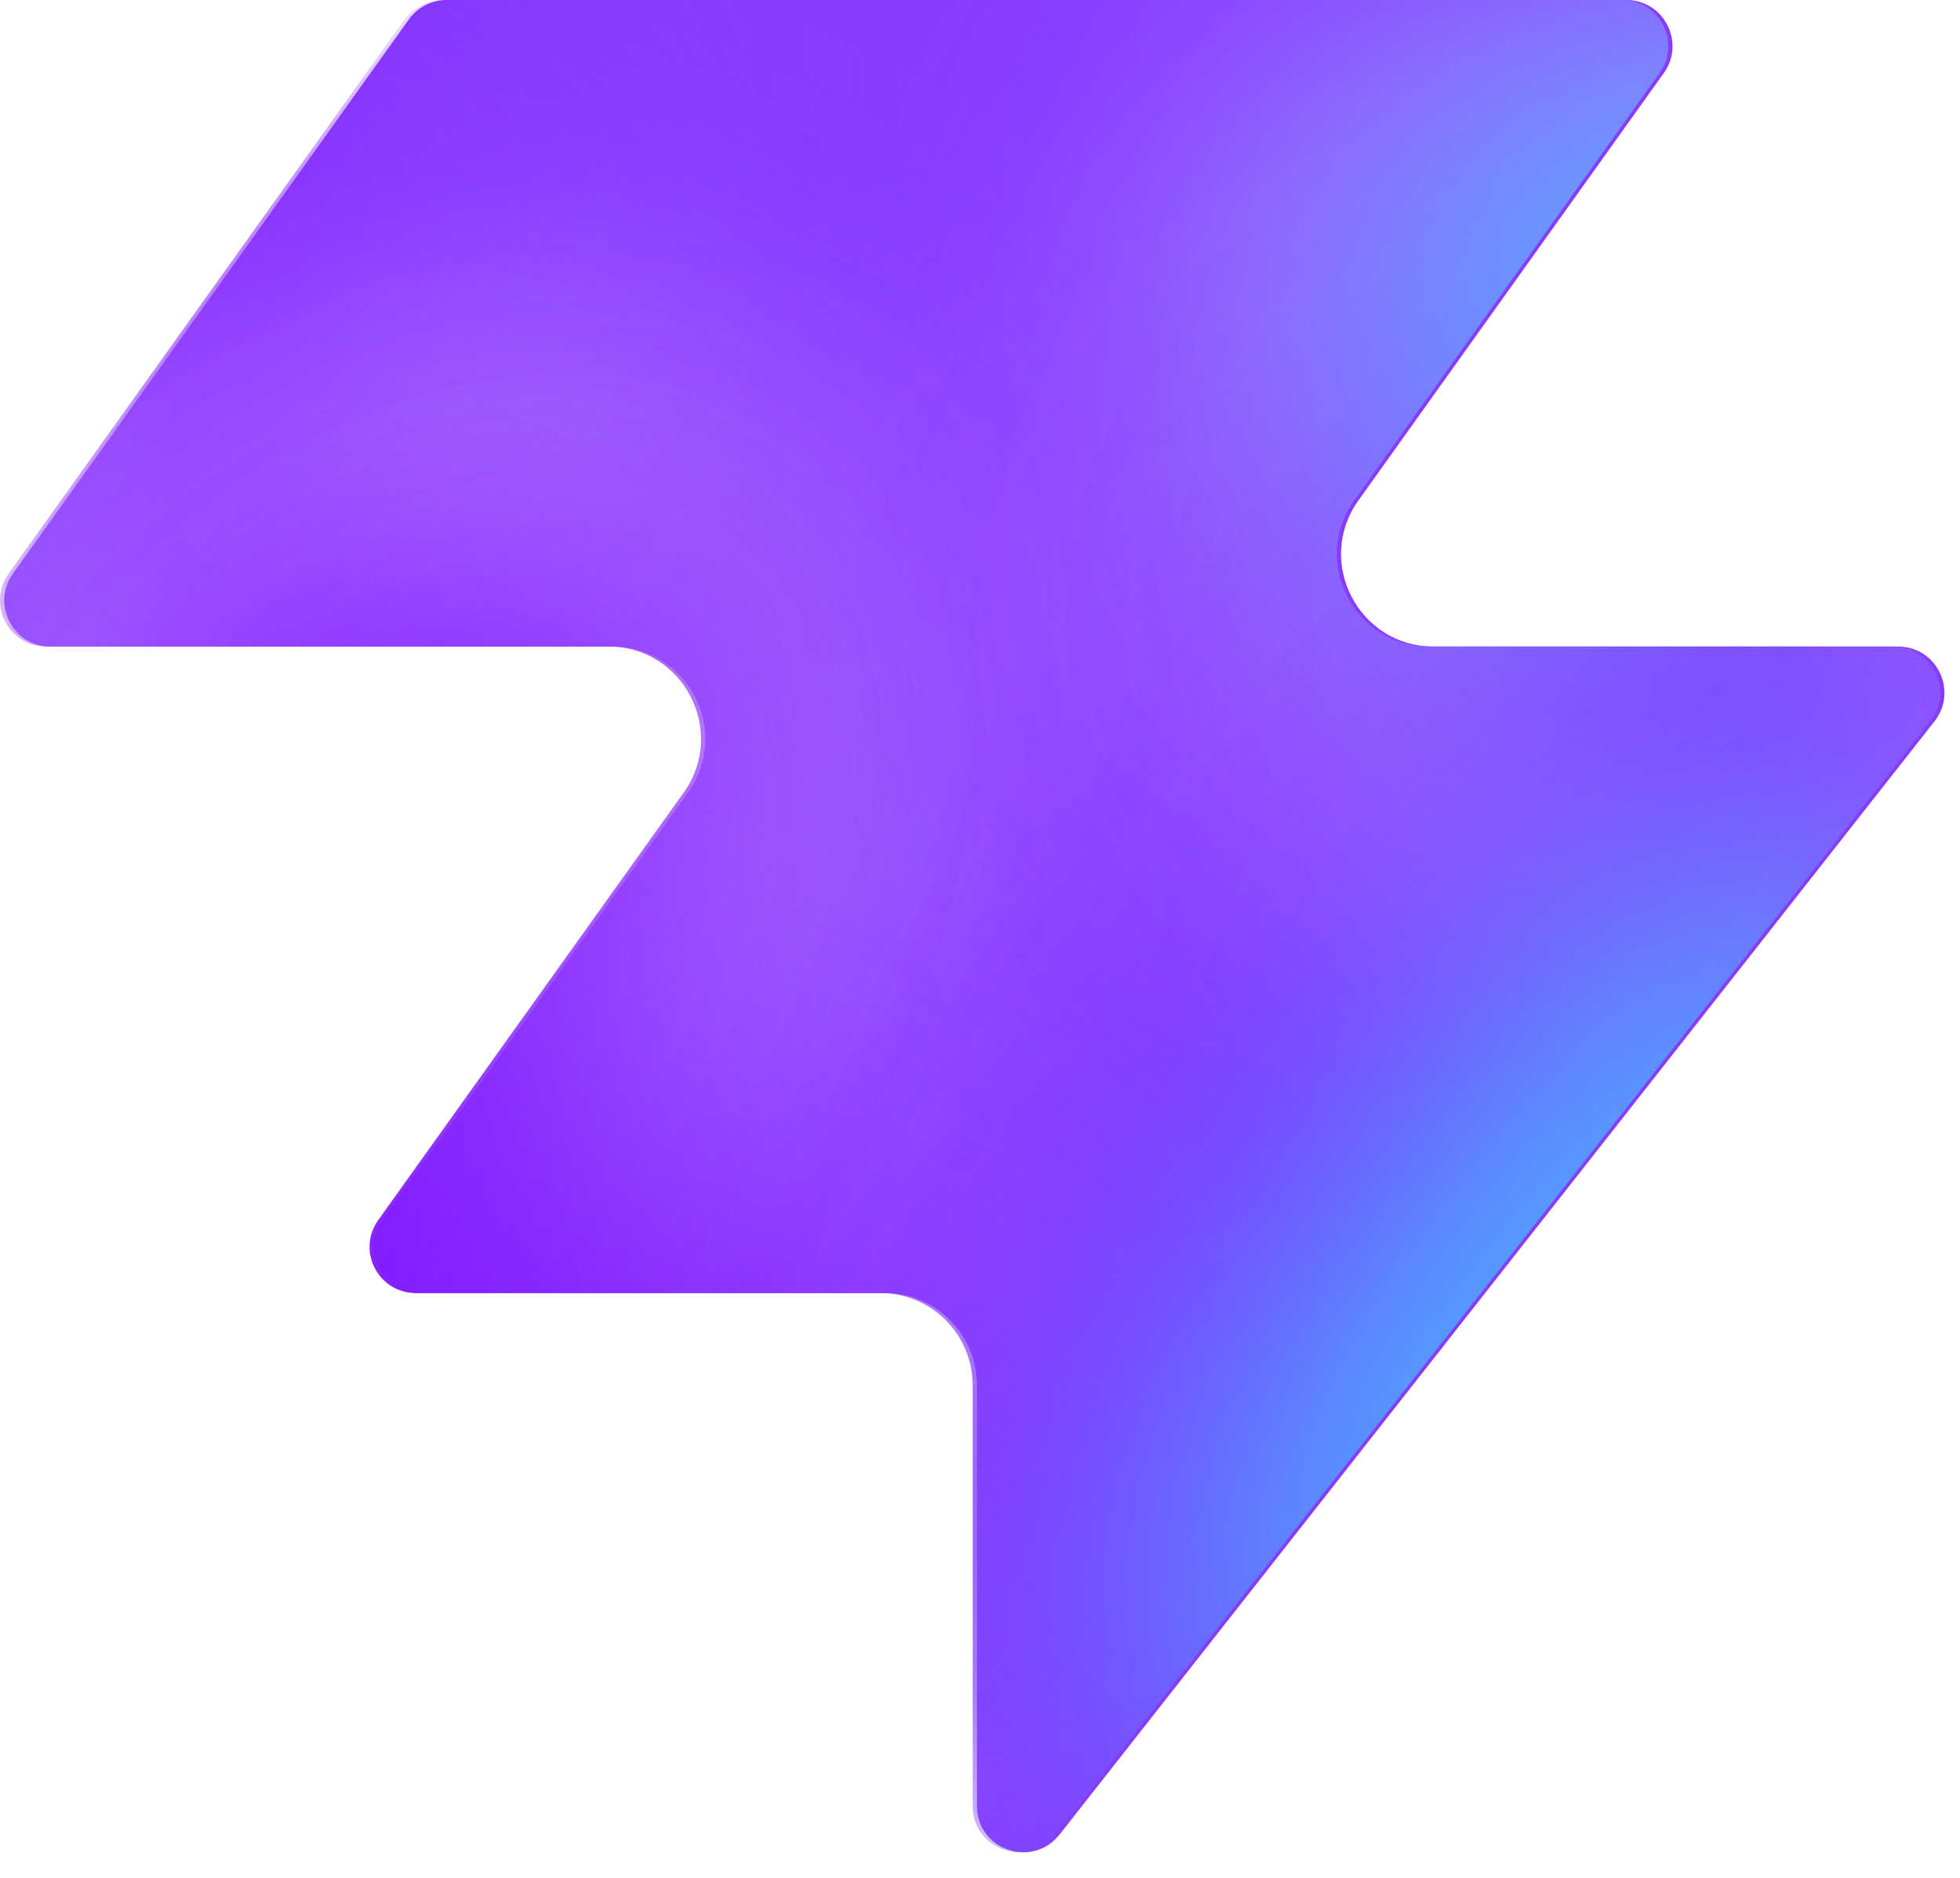
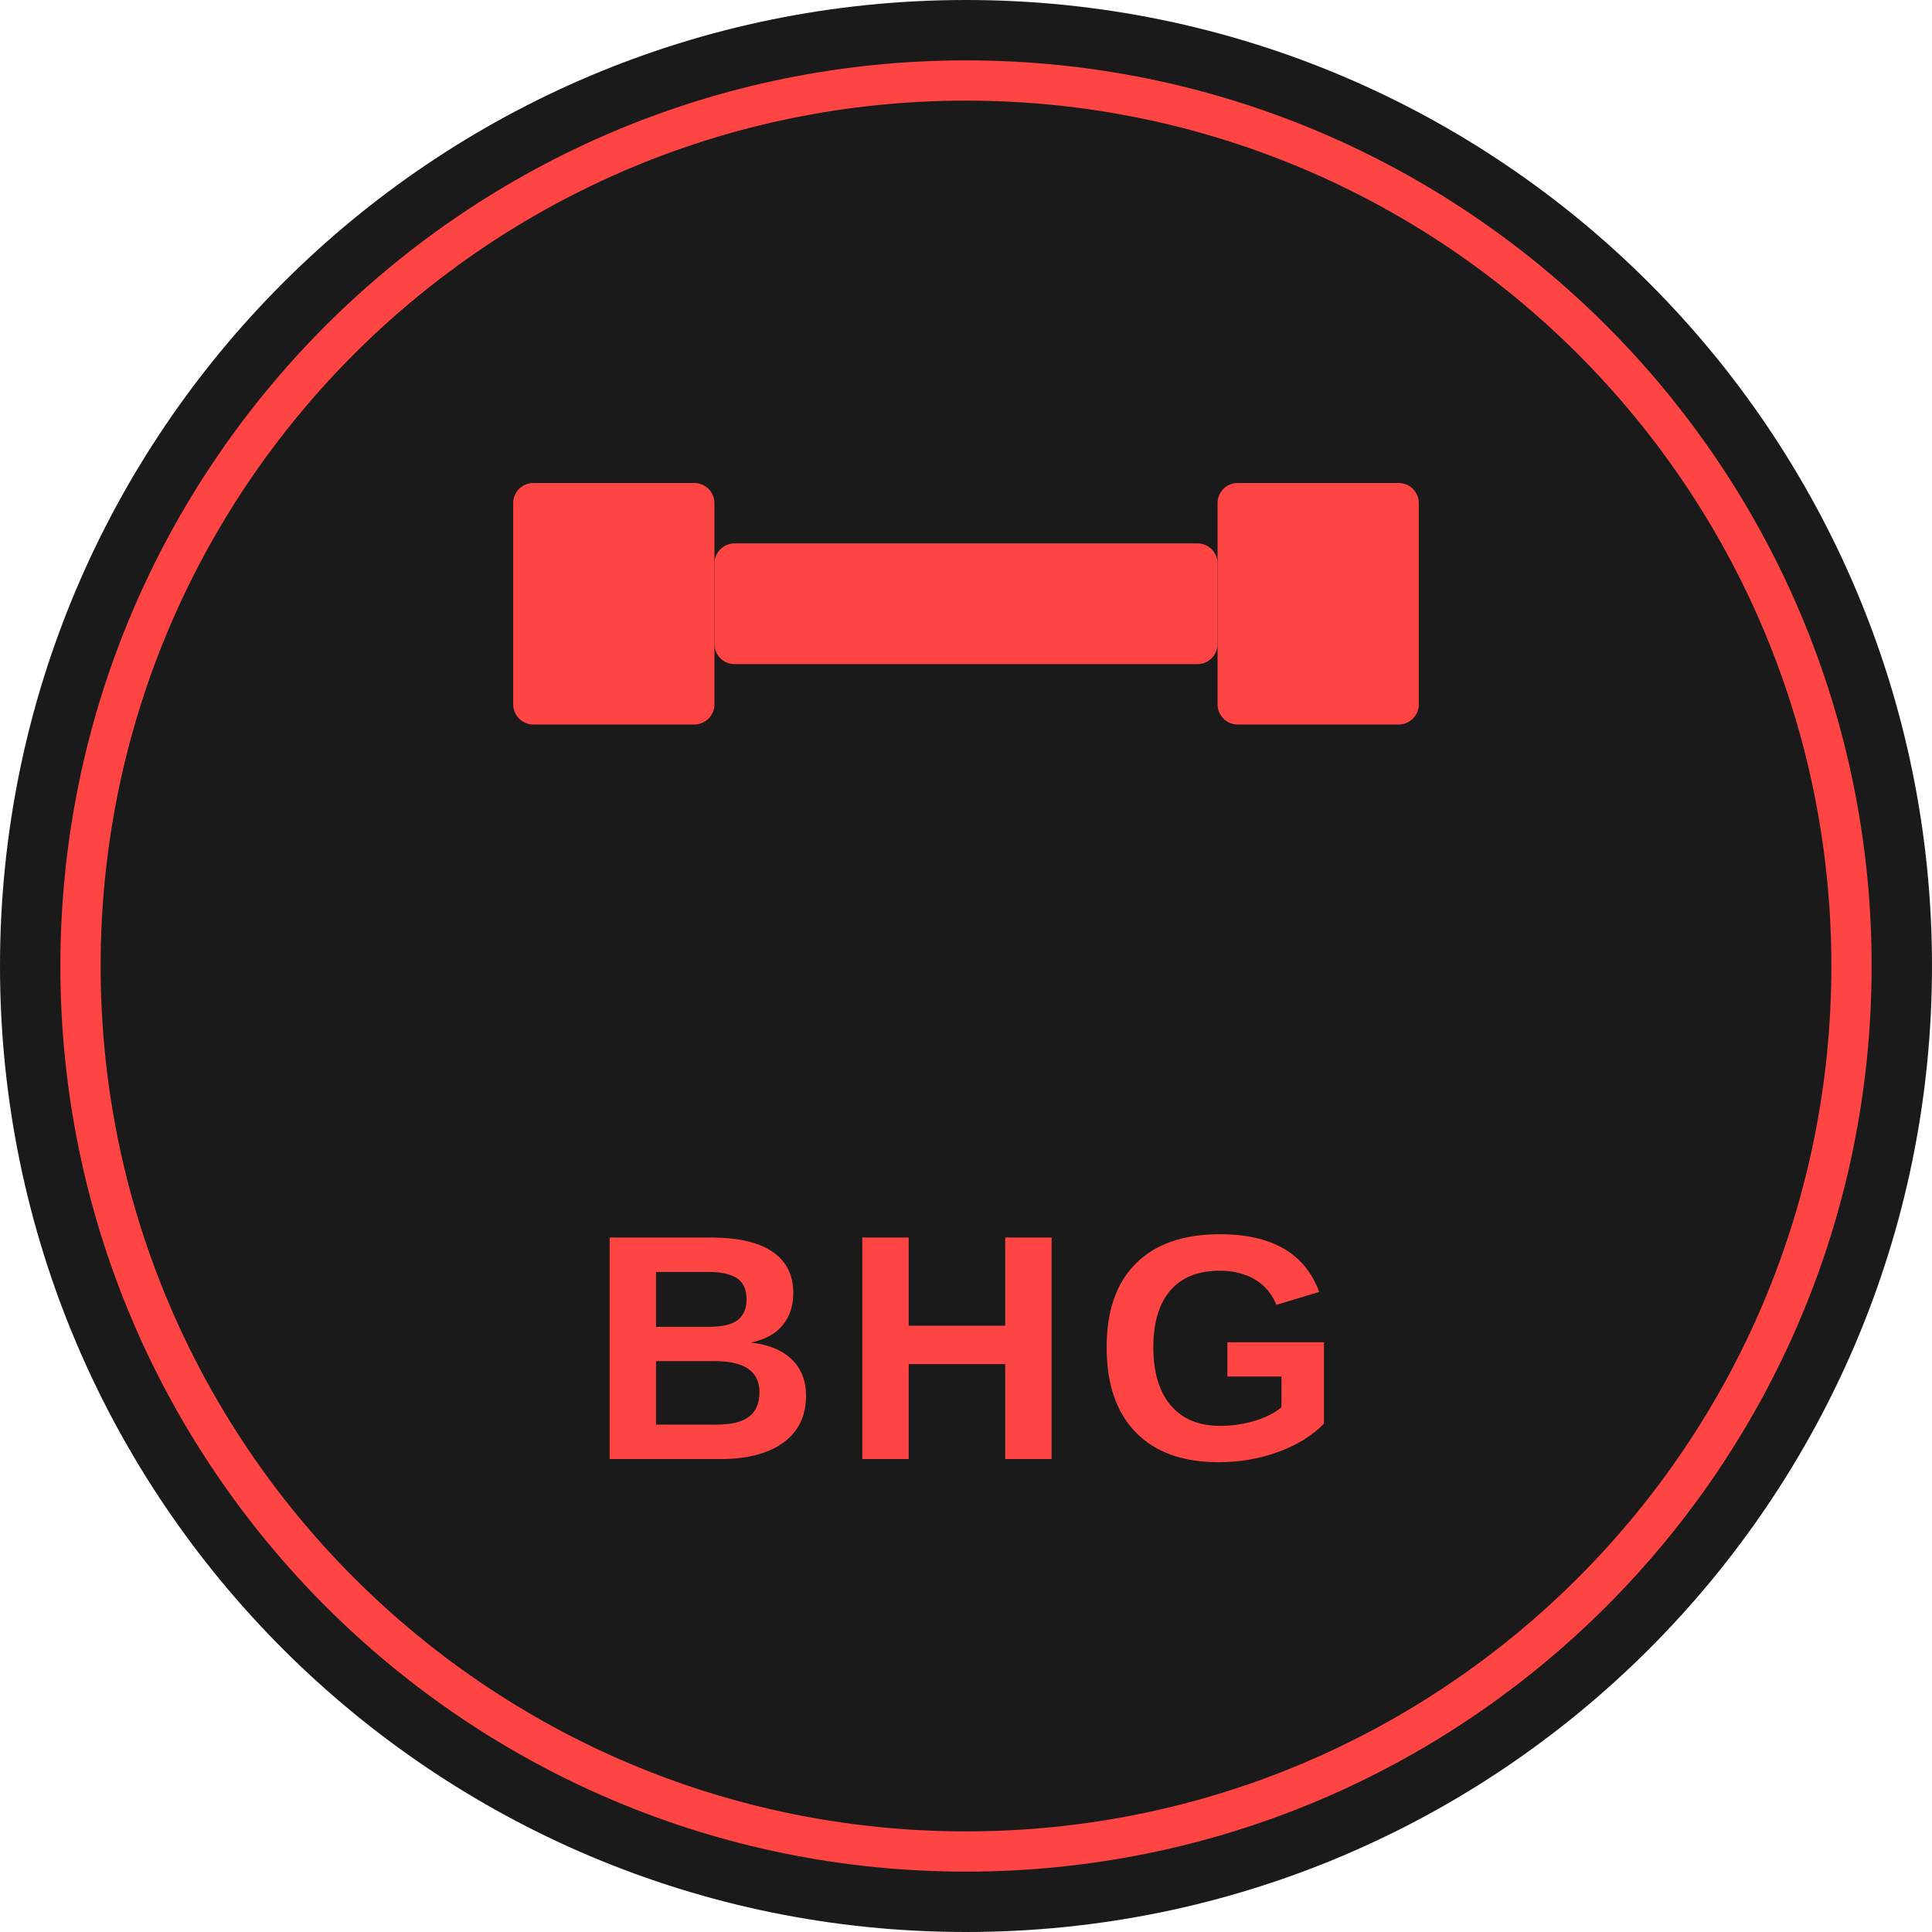
- <svg xmlns="http://www.w3.org/2000/svg" width="48" height="46" fill="none" viewBox="0 0 48 46">
-   <path fill="#863bff" d="M25.946 44.938c-.664.845-2.021.375-2.021-.698V33.937a2.26 2.26 0 0 0-2.262-2.262H10.287c-.92 0-1.456-1.04-.92-1.788l7.48-10.471c1.07-1.497 0-3.578-1.842-3.578H1.237c-.92 0-1.456-1.04-.92-1.788L10.013.474c.214-.297.556-.474.92-.474h28.894c.92 0 1.456 1.04.92 1.788l-7.48 10.471c-1.07 1.498 0 3.579 1.842 3.579h11.377c.943 0 1.473 1.088.89 1.83L25.947 44.94z" style="fill:#863bff;fill:color(display-p3 .525 .23 1);fill-opacity:1" />
-   <mask id="a" width="48" height="46" x="0" y="0" maskUnits="userSpaceOnUse" style="mask-type:alpha">
-     <path fill="#000" d="M25.842 44.938c-.664.844-2.021.375-2.021-.698V33.937a2.26 2.26 0 0 0-2.262-2.262H10.183c-.92 0-1.456-1.04-.92-1.788l7.48-10.471c1.07-1.498 0-3.579-1.842-3.579H1.133c-.92 0-1.456-1.04-.92-1.787L9.91.473c.214-.297.556-.474.92-.474h28.894c.92 0 1.456 1.04.92 1.788l-7.48 10.471c-1.07 1.498 0 3.578 1.842 3.578h11.377c.943 0 1.473 1.088.89 1.832L25.843 44.94z" style="fill:#000;fill-opacity:1" />
-   </mask>
-   <g mask="url(#a)">
-     <g filter="url(#b)">
-       <ellipse cx="5.508" cy="14.704" fill="#ede6ff" rx="5.508" ry="14.704" style="fill:#ede6ff;fill:color(display-p3 .927 .903 1);fill-opacity:1" transform="matrix(.00324 1 1 -.00324 -4.47 31.516)" />
-     </g>
-     <g filter="url(#c)">
-       <ellipse cx="10.399" cy="29.851" fill="#ede6ff" rx="10.399" ry="29.851" style="fill:#ede6ff;fill:color(display-p3 .927 .903 1);fill-opacity:1" transform="matrix(.00324 1 1 -.00324 -39.328 7.883)" />
-     </g>
-     <g filter="url(#d)">
-       <ellipse cx="5.508" cy="30.487" fill="#7e14ff" rx="5.508" ry="30.487" style="fill:#7e14ff;fill:color(display-p3 .492 .077 1);fill-opacity:1" transform="rotate(89.814 -25.913 -14.639)scale(1 -1)" />
-     </g>
-     <g filter="url(#e)">
-       <ellipse cx="5.508" cy="30.599" fill="#7e14ff" rx="5.508" ry="30.599" style="fill:#7e14ff;fill:color(display-p3 .492 .077 1);fill-opacity:1" transform="rotate(89.814 -32.644 -3.334)scale(1 -1)" />
-     </g>
-     <g filter="url(#f)">
-       <ellipse cx="5.508" cy="30.599" fill="#7e14ff" rx="5.508" ry="30.599" style="fill:#7e14ff;fill:color(display-p3 .492 .077 1);fill-opacity:1" transform="matrix(.00324 1 1 -.00324 -34.34 30.47)" />
-     </g>
-     <g filter="url(#g)">
-       <ellipse cx="14.072" cy="22.078" fill="#ede6ff" rx="14.072" ry="22.078" style="fill:#ede6ff;fill:color(display-p3 .927 .903 1);fill-opacity:1" transform="rotate(93.35 24.506 48.493)scale(-1 1)" />
-     </g>
-     <g filter="url(#h)">
-       <ellipse cx="3.47" cy="21.501" fill="#7e14ff" rx="3.47" ry="21.501" style="fill:#7e14ff;fill:color(display-p3 .492 .077 1);fill-opacity:1" transform="rotate(89.009 28.708 47.59)scale(-1 1)" />
-     </g>
-     <g filter="url(#i)">
-       <ellipse cx="3.47" cy="21.501" fill="#7e14ff" rx="3.47" ry="21.501" style="fill:#7e14ff;fill:color(display-p3 .492 .077 1);fill-opacity:1" transform="rotate(89.009 28.708 47.59)scale(-1 1)" />
-     </g>
-     <g filter="url(#j)">
-       <ellipse cx=".387" cy="8.972" fill="#7e14ff" rx="4.407" ry="29.108" style="fill:#7e14ff;fill:color(display-p3 .492 .077 1);fill-opacity:1" transform="rotate(39.51 .387 8.972)" />
-     </g>
-     <g filter="url(#k)">
-       <ellipse cx="47.523" cy="-6.092" fill="#7e14ff" rx="4.407" ry="29.108" style="fill:#7e14ff;fill:color(display-p3 .492 .077 1);fill-opacity:1" transform="rotate(37.892 47.523 -6.092)" />
-     </g>
-     <g filter="url(#l)">
-       <ellipse cx="41.412" cy="6.333" fill="#47bfff" rx="5.971" ry="9.665" style="fill:#47bfff;fill:color(display-p3 .28 .748 1);fill-opacity:1" transform="rotate(37.892 41.412 6.333)" />
-     </g>
-     <g filter="url(#m)">
-       <ellipse cx="-1.879" cy="38.332" fill="#7e14ff" rx="4.407" ry="29.108" style="fill:#7e14ff;fill:color(display-p3 .492 .077 1);fill-opacity:1" transform="rotate(37.892 -1.88 38.332)" />
-     </g>
-     <g filter="url(#n)">
-       <ellipse cx="-1.879" cy="38.332" fill="#7e14ff" rx="4.407" ry="29.108" style="fill:#7e14ff;fill:color(display-p3 .492 .077 1);fill-opacity:1" transform="rotate(37.892 -1.88 38.332)" />
-     </g>
-     <g filter="url(#o)">
-       <ellipse cx="35.651" cy="29.907" fill="#7e14ff" rx="4.407" ry="29.108" style="fill:#7e14ff;fill:color(display-p3 .492 .077 1);fill-opacity:1" transform="rotate(37.892 35.651 29.907)" />
-     </g>
-     <g filter="url(#p)">
-       <ellipse cx="38.418" cy="32.4" fill="#47bfff" rx="5.971" ry="15.297" style="fill:#47bfff;fill:color(display-p3 .28 .748 1);fill-opacity:1" transform="rotate(37.892 38.418 32.4)" />
-     </g>
+ <svg xmlns="http://www.w3.org/2000/svg" width="192" height="192" viewBox="0 0 192 192">
+   <circle cx="96" cy="96" r="96" fill="#1a1a1a" />
+   <circle cx="96" cy="96" r="88" fill="none" stroke="#FF4444" stroke-width="4" />
+   <g transform="translate(96, 60)">
+     <rect x="-45" y="-12" width="20" height="24" fill="#FF4444" rx="2" />
+     <rect x="-25" y="-6" width="50" height="12" fill="#FF4444" rx="2" />
+     <rect x="25" y="-12" width="20" height="24" fill="#FF4444" rx="2" />
  </g>
-   <defs>
-     <filter id="b" width="60.045" height="41.654" x="-19.77" y="16.149" color-interpolation-filters="sRGB" filterUnits="userSpaceOnUse">
-       <feFlood flood-opacity="0" result="BackgroundImageFix" />
-       <feBlend in="SourceGraphic" in2="BackgroundImageFix" result="shape" />
-       <feGaussianBlur result="effect1_foregroundBlur_2002_17158" stdDeviation="7.659" />
-     </filter>
-     <filter id="c" width="90.34" height="51.437" x="-54.613" y="-7.533" color-interpolation-filters="sRGB" filterUnits="userSpaceOnUse">
-       <feFlood flood-opacity="0" result="BackgroundImageFix" />
-       <feBlend in="SourceGraphic" in2="BackgroundImageFix" result="shape" />
-       <feGaussianBlur result="effect1_foregroundBlur_2002_17158" stdDeviation="7.659" />
-     </filter>
-     <filter id="d" width="79.355" height="29.4" x="-49.64" y="2.03" color-interpolation-filters="sRGB" filterUnits="userSpaceOnUse">
-       <feFlood flood-opacity="0" result="BackgroundImageFix" />
-       <feBlend in="SourceGraphic" in2="BackgroundImageFix" result="shape" />
-       <feGaussianBlur result="effect1_foregroundBlur_2002_17158" stdDeviation="4.596" />
-     </filter>
-     <filter id="e" width="79.579" height="29.4" x="-45.045" y="20.029" color-interpolation-filters="sRGB" filterUnits="userSpaceOnUse">
-       <feFlood flood-opacity="0" result="BackgroundImageFix" />
-       <feBlend in="SourceGraphic" in2="BackgroundImageFix" result="shape" />
-       <feGaussianBlur result="effect1_foregroundBlur_2002_17158" stdDeviation="4.596" />
-     </filter>
-     <filter id="f" width="79.579" height="29.4" x="-43.513" y="21.178" color-interpolation-filters="sRGB" filterUnits="userSpaceOnUse">
-       <feFlood flood-opacity="0" result="BackgroundImageFix" />
-       <feBlend in="SourceGraphic" in2="BackgroundImageFix" result="shape" />
-       <feGaussianBlur result="effect1_foregroundBlur_2002_17158" stdDeviation="4.596" />
-     </filter>
-     <filter id="g" width="74.749" height="58.852" x="15.756" y="-17.901" color-interpolation-filters="sRGB" filterUnits="userSpaceOnUse">
-       <feFlood flood-opacity="0" result="BackgroundImageFix" />
-       <feBlend in="SourceGraphic" in2="BackgroundImageFix" result="shape" />
-       <feGaussianBlur result="effect1_foregroundBlur_2002_17158" stdDeviation="7.659" />
-     </filter>
-     <filter id="h" width="61.377" height="25.362" x="23.548" y="2.284" color-interpolation-filters="sRGB" filterUnits="userSpaceOnUse">
-       <feFlood flood-opacity="0" result="BackgroundImageFix" />
-       <feBlend in="SourceGraphic" in2="BackgroundImageFix" result="shape" />
-       <feGaussianBlur result="effect1_foregroundBlur_2002_17158" stdDeviation="4.596" />
-     </filter>
-     <filter id="i" width="61.377" height="25.362" x="23.548" y="2.284" color-interpolation-filters="sRGB" filterUnits="userSpaceOnUse">
-       <feFlood flood-opacity="0" result="BackgroundImageFix" />
-       <feBlend in="SourceGraphic" in2="BackgroundImageFix" result="shape" />
-       <feGaussianBlur result="effect1_foregroundBlur_2002_17158" stdDeviation="4.596" />
-     </filter>
-     <filter id="j" width="56.045" height="63.649" x="-27.636" y="-22.853" color-interpolation-filters="sRGB" filterUnits="userSpaceOnUse">
-       <feFlood flood-opacity="0" result="BackgroundImageFix" />
-       <feBlend in="SourceGraphic" in2="BackgroundImageFix" result="shape" />
-       <feGaussianBlur result="effect1_foregroundBlur_2002_17158" stdDeviation="4.596" />
-     </filter>
-     <filter id="k" width="54.814" height="64.646" x="20.116" y="-38.415" color-interpolation-filters="sRGB" filterUnits="userSpaceOnUse">
-       <feFlood flood-opacity="0" result="BackgroundImageFix" />
-       <feBlend in="SourceGraphic" in2="BackgroundImageFix" result="shape" />
-       <feGaussianBlur result="effect1_foregroundBlur_2002_17158" stdDeviation="4.596" />
-     </filter>
-     <filter id="l" width="33.541" height="35.313" x="24.641" y="-11.323" color-interpolation-filters="sRGB" filterUnits="userSpaceOnUse">
-       <feFlood flood-opacity="0" result="BackgroundImageFix" />
-       <feBlend in="SourceGraphic" in2="BackgroundImageFix" result="shape" />
-       <feGaussianBlur result="effect1_foregroundBlur_2002_17158" stdDeviation="4.596" />
-     </filter>
-     <filter id="m" width="54.814" height="64.646" x="-29.286" y="6.009" color-interpolation-filters="sRGB" filterUnits="userSpaceOnUse">
-       <feFlood flood-opacity="0" result="BackgroundImageFix" />
-       <feBlend in="SourceGraphic" in2="BackgroundImageFix" result="shape" />
-       <feGaussianBlur result="effect1_foregroundBlur_2002_17158" stdDeviation="4.596" />
-     </filter>
-     <filter id="n" width="54.814" height="64.646" x="-29.286" y="6.009" color-interpolation-filters="sRGB" filterUnits="userSpaceOnUse">
-       <feFlood flood-opacity="0" result="BackgroundImageFix" />
-       <feBlend in="SourceGraphic" in2="BackgroundImageFix" result="shape" />
-       <feGaussianBlur result="effect1_foregroundBlur_2002_17158" stdDeviation="4.596" />
-     </filter>
-     <filter id="o" width="54.814" height="64.646" x="8.244" y="-2.416" color-interpolation-filters="sRGB" filterUnits="userSpaceOnUse">
-       <feFlood flood-opacity="0" result="BackgroundImageFix" />
-       <feBlend in="SourceGraphic" in2="BackgroundImageFix" result="shape" />
-       <feGaussianBlur result="effect1_foregroundBlur_2002_17158" stdDeviation="4.596" />
-     </filter>
-     <filter id="p" width="39.409" height="43.623" x="18.713" y="10.588" color-interpolation-filters="sRGB" filterUnits="userSpaceOnUse">
-       <feFlood flood-opacity="0" result="BackgroundImageFix" />
-       <feBlend in="SourceGraphic" in2="BackgroundImageFix" result="shape" />
-       <feGaussianBlur result="effect1_foregroundBlur_2002_17158" stdDeviation="4.596" />
-     </filter>
-   </defs>
+   <text x="96" y="145" font-family="Arial, sans-serif" font-size="32" font-weight="bold" fill="#FF4444" text-anchor="middle" letter-spacing="2">BHG</text>
</svg>
